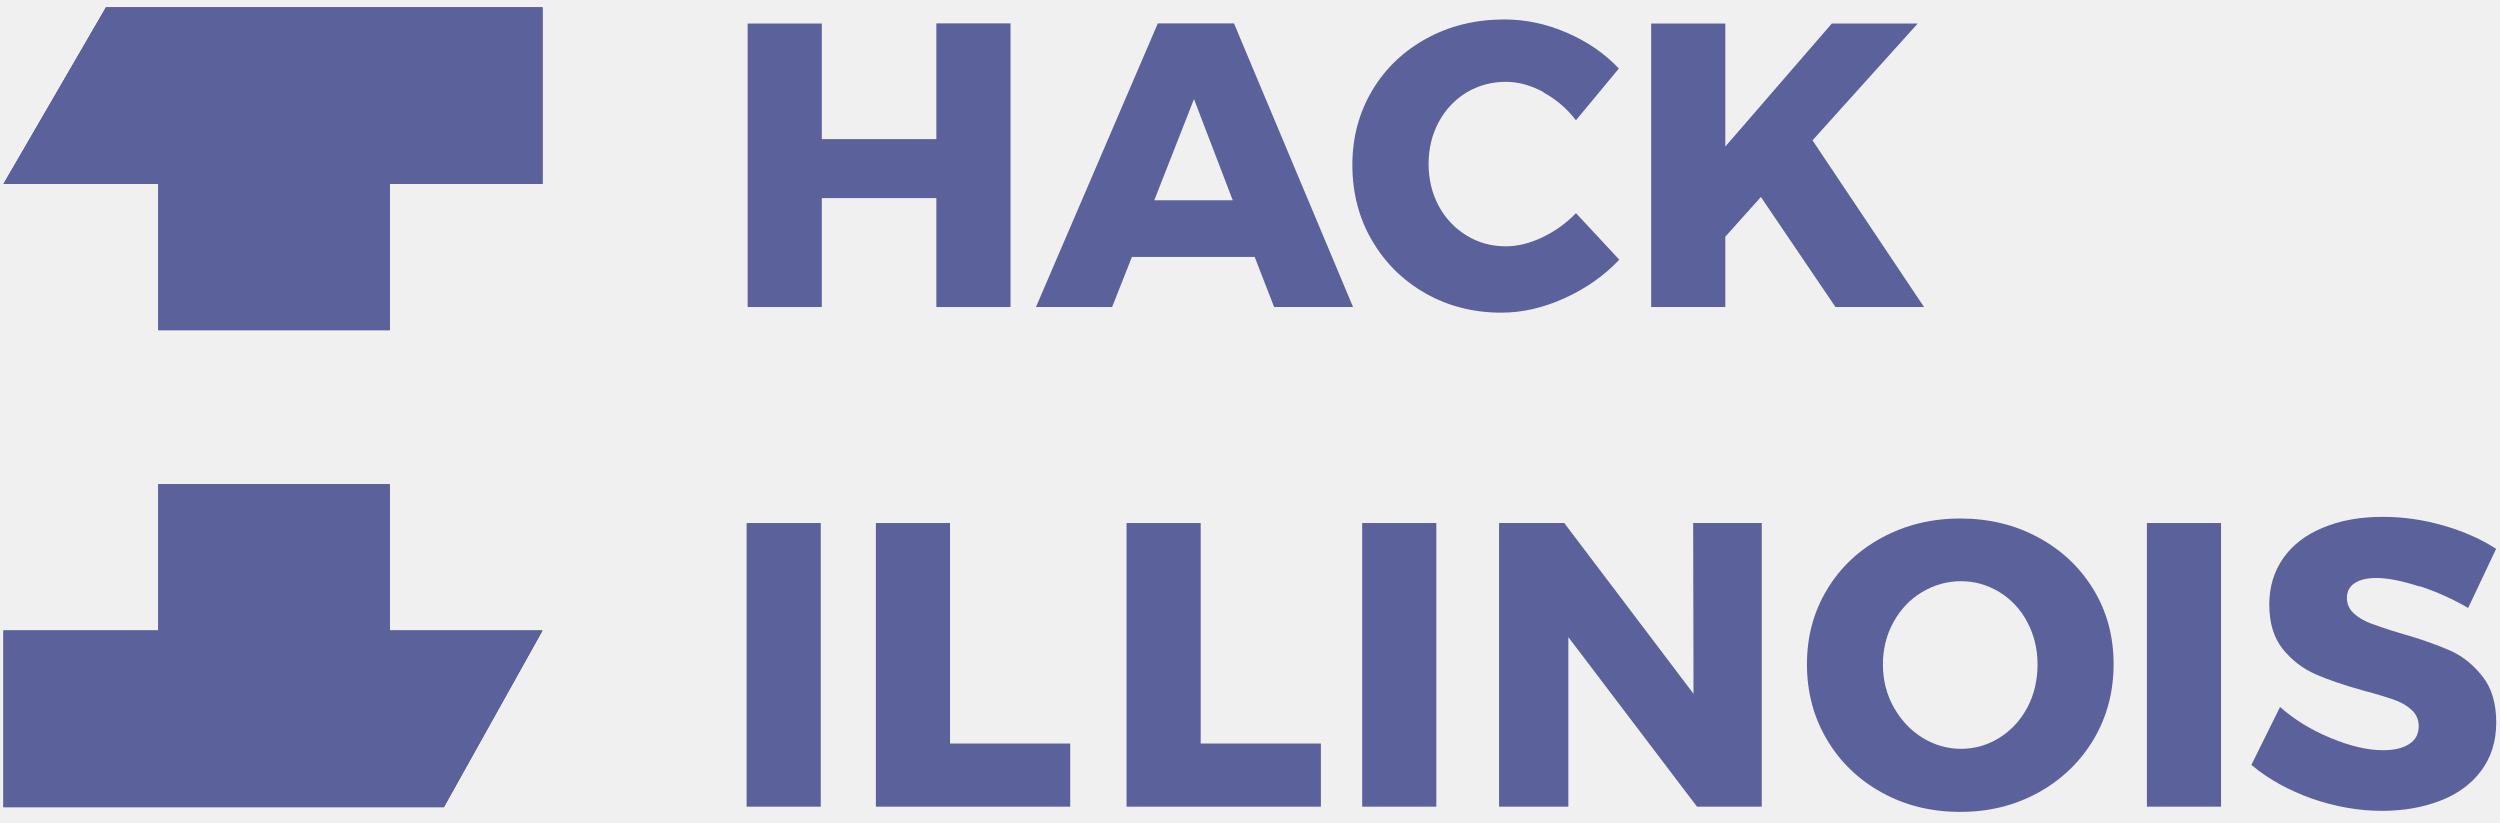
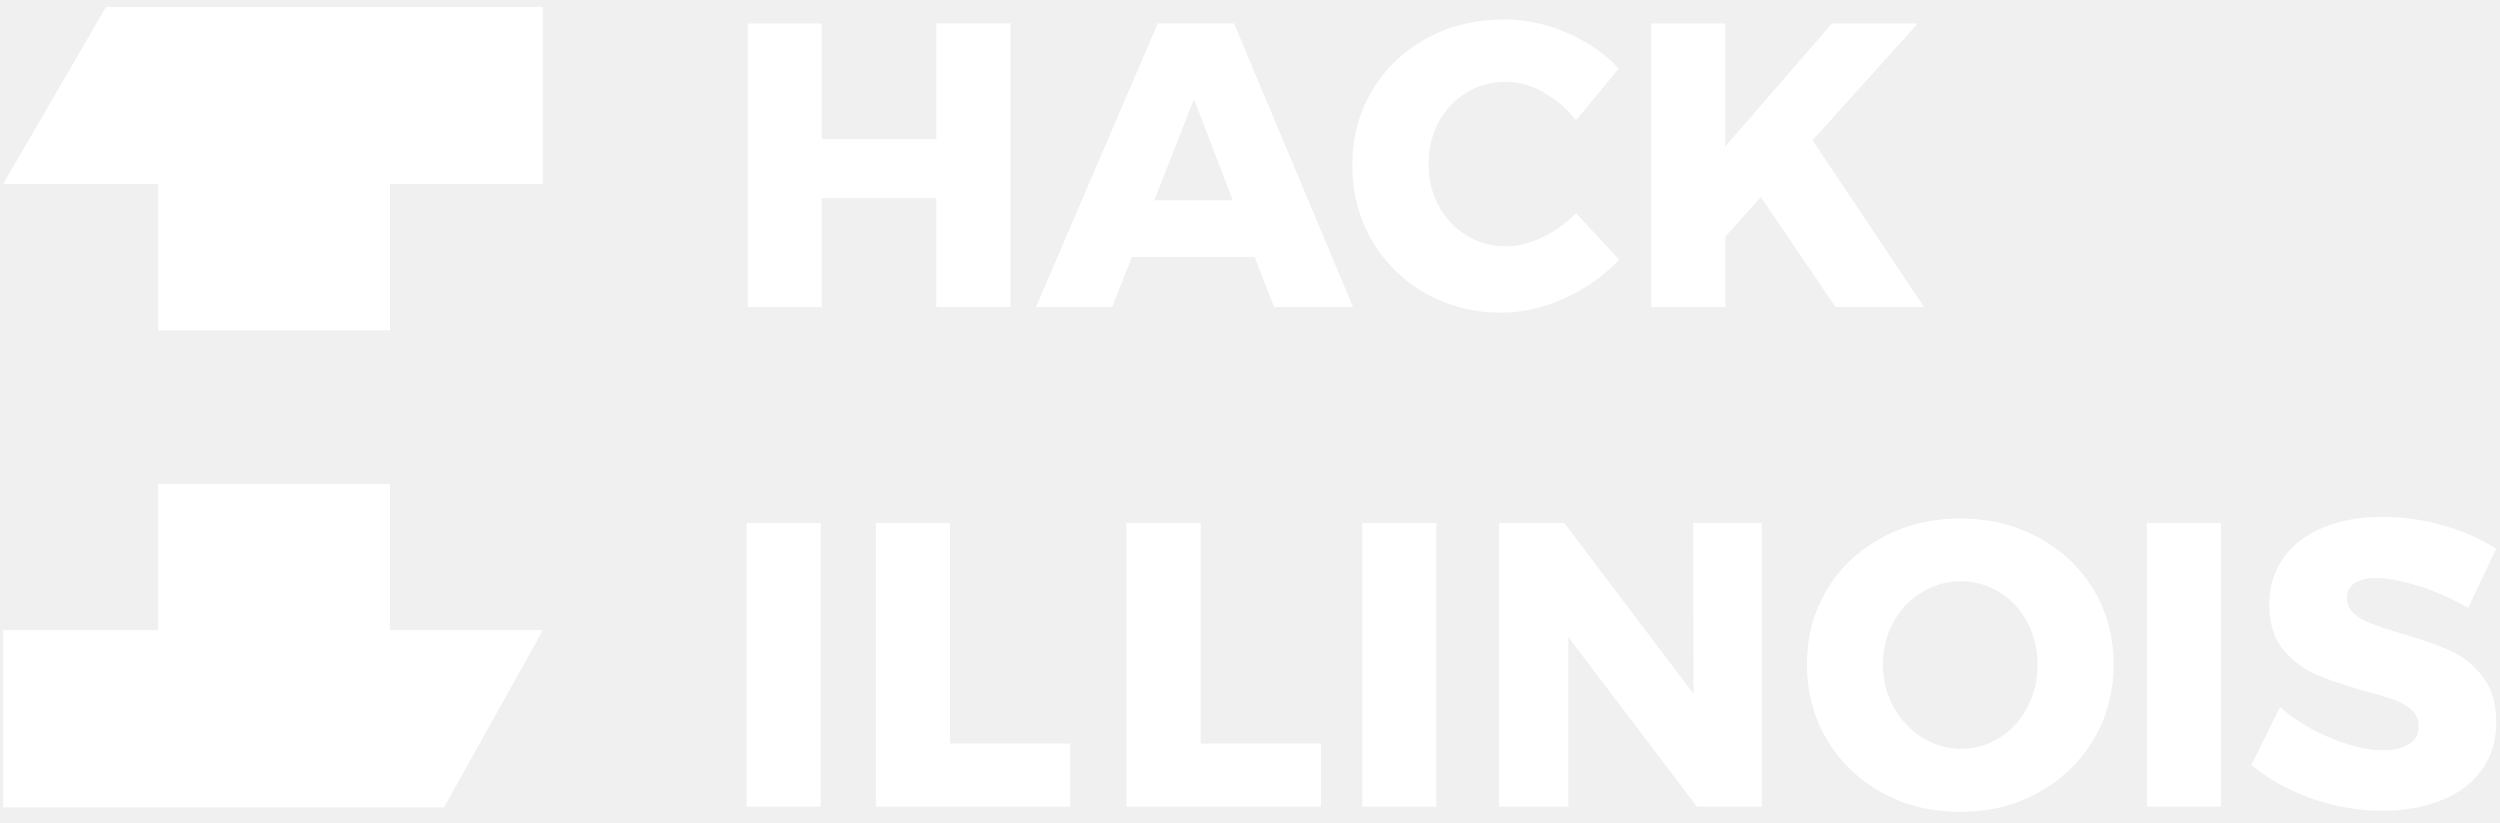
- <svg xmlns="http://www.w3.org/2000/svg" width="228" height="75" viewBox="0 0 228 75" fill="none">
-   <path d="M68.186 2.147H74.948V12.689H85.396V2.131H92.158V28H85.396V18.068H74.948V28H68.186V2.147Z" fill="#5B619B" />
-   <path d="M116.201 28L114.425 23.43H103.232L101.425 28H94.481L105.594 2.131H112.538L123.398 28H116.209H116.201ZM105.269 18.266H112.427L108.892 9.038L105.269 18.266Z" fill="#5B619B" />
-   <path d="M140.759 8.396C139.609 7.771 138.452 7.462 137.318 7.462C136.018 7.462 134.829 7.794 133.743 8.436C132.673 9.093 131.833 9.98 131.207 11.137C130.596 12.285 130.287 13.553 130.287 14.955C130.287 16.357 130.596 17.632 131.207 18.773C131.817 19.921 132.673 20.808 133.743 21.474C134.813 22.131 135.995 22.464 137.318 22.464C138.373 22.464 139.49 22.202 140.64 21.656C141.789 21.109 142.828 20.372 143.731 19.438L147.679 23.683C146.276 25.165 144.603 26.329 142.677 27.2C140.751 28.072 138.825 28.515 136.93 28.515C134.362 28.515 132.055 27.921 129.986 26.741C127.909 25.561 126.3 23.945 125.111 21.909C123.93 19.873 123.335 17.584 123.335 15.05C123.335 12.515 123.945 10.281 125.142 8.254C126.347 6.234 128.004 4.65 130.113 3.501C132.221 2.353 134.576 1.774 137.192 1.774C139.118 1.774 141.012 2.17 142.883 2.978C144.762 3.786 146.339 4.871 147.64 6.25L143.724 10.97C142.899 9.885 141.9 9.046 140.743 8.42L140.759 8.396Z" fill="#5B619B" />
-   <path d="M175.472 28H167.394L160.592 17.965L157.35 21.584V28H150.588V2.147H157.35V13.363L167.061 2.147H174.893L165.301 12.8L175.472 28Z" fill="#5B619B" />
-   <path d="M68.091 47.699H74.853V73.569H68.091V47.699Z" fill="#5B619B" />
-   <path d="M79.879 47.699H86.641V67.81H97.604V73.569H79.879V47.699Z" fill="#5B619B" />
-   <path d="M102.741 47.699H109.502V67.81H120.466V73.569H102.741V47.699Z" fill="#5B619B" />
-   <path d="M124.231 47.699H130.993V73.569H124.231V47.699Z" fill="#5B619B" />
-   <path d="M154.401 47.699H160.672V73.569H154.766L143.034 58.107V73.569H136.716V47.699H142.661L154.449 63.272L154.417 47.699H154.401Z" fill="#5B619B" />
-   <path d="M185.919 49.03C188.044 50.179 189.724 51.779 190.937 53.782C192.158 55.802 192.76 58.06 192.76 60.579C192.76 63.097 192.15 65.394 190.937 67.438C189.716 69.474 188.044 71.09 185.919 72.27C183.795 73.45 181.409 74.044 178.777 74.044C176.145 74.044 173.759 73.466 171.635 72.286C169.51 71.121 167.83 69.505 166.617 67.454C165.396 65.394 164.794 63.113 164.794 60.579C164.794 58.044 165.404 55.81 166.617 53.782C167.83 51.755 169.51 50.179 171.635 49.03C173.759 47.882 176.145 47.288 178.777 47.288C181.409 47.288 183.779 47.866 185.919 49.03ZM175.273 54.012C174.171 54.67 173.315 55.589 172.673 56.761C172.031 57.925 171.722 59.208 171.722 60.61C171.722 62.012 172.055 63.343 172.713 64.507C173.371 65.672 174.227 66.598 175.313 67.272C176.399 67.945 177.588 68.293 178.848 68.293C180.109 68.293 181.298 67.945 182.368 67.272C183.438 66.598 184.278 65.68 184.905 64.507C185.515 63.343 185.824 62.044 185.824 60.61C185.824 59.177 185.515 57.933 184.905 56.761C184.294 55.596 183.438 54.67 182.368 54.012C181.298 53.355 180.117 53.006 178.848 53.006C177.58 53.006 176.383 53.339 175.273 54.012Z" fill="#5B619B" />
-   <path d="M195.797 47.699H202.558V73.569H195.797V47.699Z" fill="#5B619B" />
-   <path d="M220.664 53.489C219.102 52.983 217.786 52.713 216.732 52.713C215.892 52.713 215.234 52.864 214.758 53.173C214.283 53.482 214.037 53.933 214.037 54.519C214.037 55.082 214.251 55.557 214.663 55.937C215.075 56.317 215.598 56.626 216.209 56.856C216.819 57.086 217.739 57.402 218.944 57.759C220.735 58.266 222.218 58.796 223.391 59.303C224.556 59.81 225.563 60.618 226.403 61.688C227.243 62.757 227.656 64.151 227.656 65.878C227.656 67.604 227.196 69.07 226.292 70.282C225.388 71.501 224.136 72.42 222.543 73.03C220.949 73.64 219.181 73.949 217.247 73.949C215.107 73.949 212.967 73.569 210.842 72.832C208.718 72.072 206.871 71.058 205.325 69.759L207.941 64.476C209.241 65.624 210.787 66.583 212.586 67.319C214.362 68.056 215.963 68.42 217.327 68.42C218.333 68.42 219.142 68.238 219.713 67.858C220.291 67.493 220.585 66.955 220.585 66.226C220.585 65.632 220.371 65.141 219.942 64.745C219.514 64.349 218.967 64.04 218.317 63.81C217.659 63.581 216.756 63.303 215.567 62.987C213.791 62.495 212.325 61.996 211.175 61.489C210.026 60.983 209.019 60.222 208.195 59.2C207.37 58.179 206.958 56.816 206.958 55.121C206.958 53.529 207.386 52.127 208.226 50.907C209.082 49.703 210.279 48.769 211.849 48.127C213.411 47.47 215.226 47.137 217.295 47.137C219.174 47.137 221.013 47.398 222.844 47.929C224.675 48.452 226.268 49.165 227.648 50.052L225.095 55.446C223.716 54.638 222.249 53.981 220.68 53.458L220.664 53.489Z" fill="#5B619B" />
-   <path d="M49.471 0.666V16.769H35.543V30.107H14.441V16.769H0.323L9.669 0.666H49.471Z" fill="#5B619B" />
-   <path d="M49.471 57.505L40.481 73.608H0.323V57.505H14.441V44.167H35.543V57.505H49.471Z" fill="#5B619B" />
+ <svg xmlns="http://www.w3.org/2000/svg" width="228" height="75" viewBox="0 0 228 75" fill="#fff">
+   <path d="M68.186 2.147H74.948V12.689H85.396V2.131H92.158V28H85.396V18.068H74.948V28H68.186V2.147Z" />
+   <path d="M116.201 28L114.425 23.43H103.232L101.425 28H94.481L105.594 2.131H112.538L123.398 28H116.209H116.201ZM105.269 18.266H112.427L108.892 9.038L105.269 18.266Z" />
+   <path d="M140.759 8.396C139.609 7.771 138.452 7.462 137.318 7.462C136.018 7.462 134.829 7.794 133.743 8.436C132.673 9.093 131.833 9.98 131.207 11.137C130.596 12.285 130.287 13.553 130.287 14.955C130.287 16.357 130.596 17.632 131.207 18.773C131.817 19.921 132.673 20.808 133.743 21.474C134.813 22.131 135.995 22.464 137.318 22.464C138.373 22.464 139.49 22.202 140.64 21.656C141.789 21.109 142.828 20.372 143.731 19.438L147.679 23.683C146.276 25.165 144.603 26.329 142.677 27.2C140.751 28.072 138.825 28.515 136.93 28.515C134.362 28.515 132.055 27.921 129.986 26.741C127.909 25.561 126.3 23.945 125.111 21.909C123.93 19.873 123.335 17.584 123.335 15.05C123.335 12.515 123.945 10.281 125.142 8.254C126.347 6.234 128.004 4.65 130.113 3.501C132.221 2.353 134.576 1.774 137.192 1.774C139.118 1.774 141.012 2.17 142.883 2.978C144.762 3.786 146.339 4.871 147.64 6.25L143.724 10.97C142.899 9.885 141.9 9.046 140.743 8.42L140.759 8.396Z" />
+   <path d="M175.472 28H167.394L160.592 17.965L157.35 21.584V28H150.588V2.147H157.35V13.363L167.061 2.147H174.893L165.301 12.8L175.472 28Z" />
+   <path d="M68.091 47.699H74.853V73.569H68.091V47.699Z" />
+   <path d="M79.879 47.699H86.641V67.81H97.604V73.569H79.879V47.699Z" />
+   <path d="M102.741 47.699H109.502V67.81H120.466V73.569H102.741V47.699Z" />
+   <path d="M124.231 47.699H130.993V73.569H124.231V47.699Z" />
+   <path d="M154.401 47.699H160.672V73.569H154.766L143.034 58.107V73.569H136.716V47.699H142.661L154.449 63.272L154.417 47.699H154.401Z" />
+   <path d="M185.919 49.03C188.044 50.179 189.724 51.779 190.937 53.782C192.158 55.802 192.76 58.06 192.76 60.579C192.76 63.097 192.15 65.394 190.937 67.438C189.716 69.474 188.044 71.09 185.919 72.27C183.795 73.45 181.409 74.044 178.777 74.044C176.145 74.044 173.759 73.466 171.635 72.286C169.51 71.121 167.83 69.505 166.617 67.454C165.396 65.394 164.794 63.113 164.794 60.579C164.794 58.044 165.404 55.81 166.617 53.782C167.83 51.755 169.51 50.179 171.635 49.03C173.759 47.882 176.145 47.288 178.777 47.288C181.409 47.288 183.779 47.866 185.919 49.03ZM175.273 54.012C174.171 54.67 173.315 55.589 172.673 56.761C172.031 57.925 171.722 59.208 171.722 60.61C171.722 62.012 172.055 63.343 172.713 64.507C173.371 65.672 174.227 66.598 175.313 67.272C176.399 67.945 177.588 68.293 178.848 68.293C180.109 68.293 181.298 67.945 182.368 67.272C183.438 66.598 184.278 65.68 184.905 64.507C185.515 63.343 185.824 62.044 185.824 60.61C185.824 59.177 185.515 57.933 184.905 56.761C184.294 55.596 183.438 54.67 182.368 54.012C181.298 53.355 180.117 53.006 178.848 53.006C177.58 53.006 176.383 53.339 175.273 54.012Z" />
+   <path d="M195.797 47.699H202.558V73.569H195.797V47.699Z" />
+   <path d="M220.664 53.489C219.102 52.983 217.786 52.713 216.732 52.713C215.892 52.713 215.234 52.864 214.758 53.173C214.283 53.482 214.037 53.933 214.037 54.519C214.037 55.082 214.251 55.557 214.663 55.937C215.075 56.317 215.598 56.626 216.209 56.856C216.819 57.086 217.739 57.402 218.944 57.759C220.735 58.266 222.218 58.796 223.391 59.303C224.556 59.81 225.563 60.618 226.403 61.688C227.243 62.757 227.656 64.151 227.656 65.878C227.656 67.604 227.196 69.07 226.292 70.282C225.388 71.501 224.136 72.42 222.543 73.03C220.949 73.64 219.181 73.949 217.247 73.949C215.107 73.949 212.967 73.569 210.842 72.832C208.718 72.072 206.871 71.058 205.325 69.759L207.941 64.476C209.241 65.624 210.787 66.583 212.586 67.319C214.362 68.056 215.963 68.42 217.327 68.42C218.333 68.42 219.142 68.238 219.713 67.858C220.291 67.493 220.585 66.955 220.585 66.226C220.585 65.632 220.371 65.141 219.942 64.745C219.514 64.349 218.967 64.04 218.317 63.81C217.659 63.581 216.756 63.303 215.567 62.987C213.791 62.495 212.325 61.996 211.175 61.489C210.026 60.983 209.019 60.222 208.195 59.2C207.37 58.179 206.958 56.816 206.958 55.121C206.958 53.529 207.386 52.127 208.226 50.907C209.082 49.703 210.279 48.769 211.849 48.127C213.411 47.47 215.226 47.137 217.295 47.137C219.174 47.137 221.013 47.398 222.844 47.929C224.675 48.452 226.268 49.165 227.648 50.052L225.095 55.446C223.716 54.638 222.249 53.981 220.68 53.458L220.664 53.489Z" />
+   <path d="M49.471 0.666V16.769H35.543V30.107H14.441V16.769H0.323L9.669 0.666H49.471Z" />
+   <path d="M49.471 57.505L40.481 73.608H0.323V57.505H14.441V44.167H35.543V57.505H49.471Z" />
  <g opacity="0.94">
-     <path d="M49.471 0.666V16.769H35.543V30.107H14.441V16.769H0.323L9.669 0.666H49.471Z" fill="#5B619B" />
-     <path d="M49.471 57.505L40.481 73.608H0.323V57.505H14.441V44.167H35.543V57.505H49.471Z" fill="#5B619B" />
+     <path d="M49.471 0.666V16.769H35.543V30.107H14.441V16.769H0.323L9.669 0.666H49.471Z" />
+     <path d="M49.471 57.505L40.481 73.608H0.323V57.505H14.441V44.167H35.543V57.505H49.471Z" />
  </g>
-   <path d="M49.471 0.666V16.769H35.543V30.107H14.441V16.769H0.323L9.669 0.666H49.471Z" fill="#5B619B" />
-   <path d="M49.471 57.505L40.481 73.608H0.323V57.505H14.441V44.167H35.543V57.505H49.471Z" fill="#5B619B" />
+   <path d="M49.471 0.666V16.769H35.543V30.107H14.441V16.769H0.323L9.669 0.666H49.471Z" />
+   <path d="M49.471 57.505L40.481 73.608H0.323V57.505H14.441V44.167H35.543V57.505H49.471Z" />
</svg>
